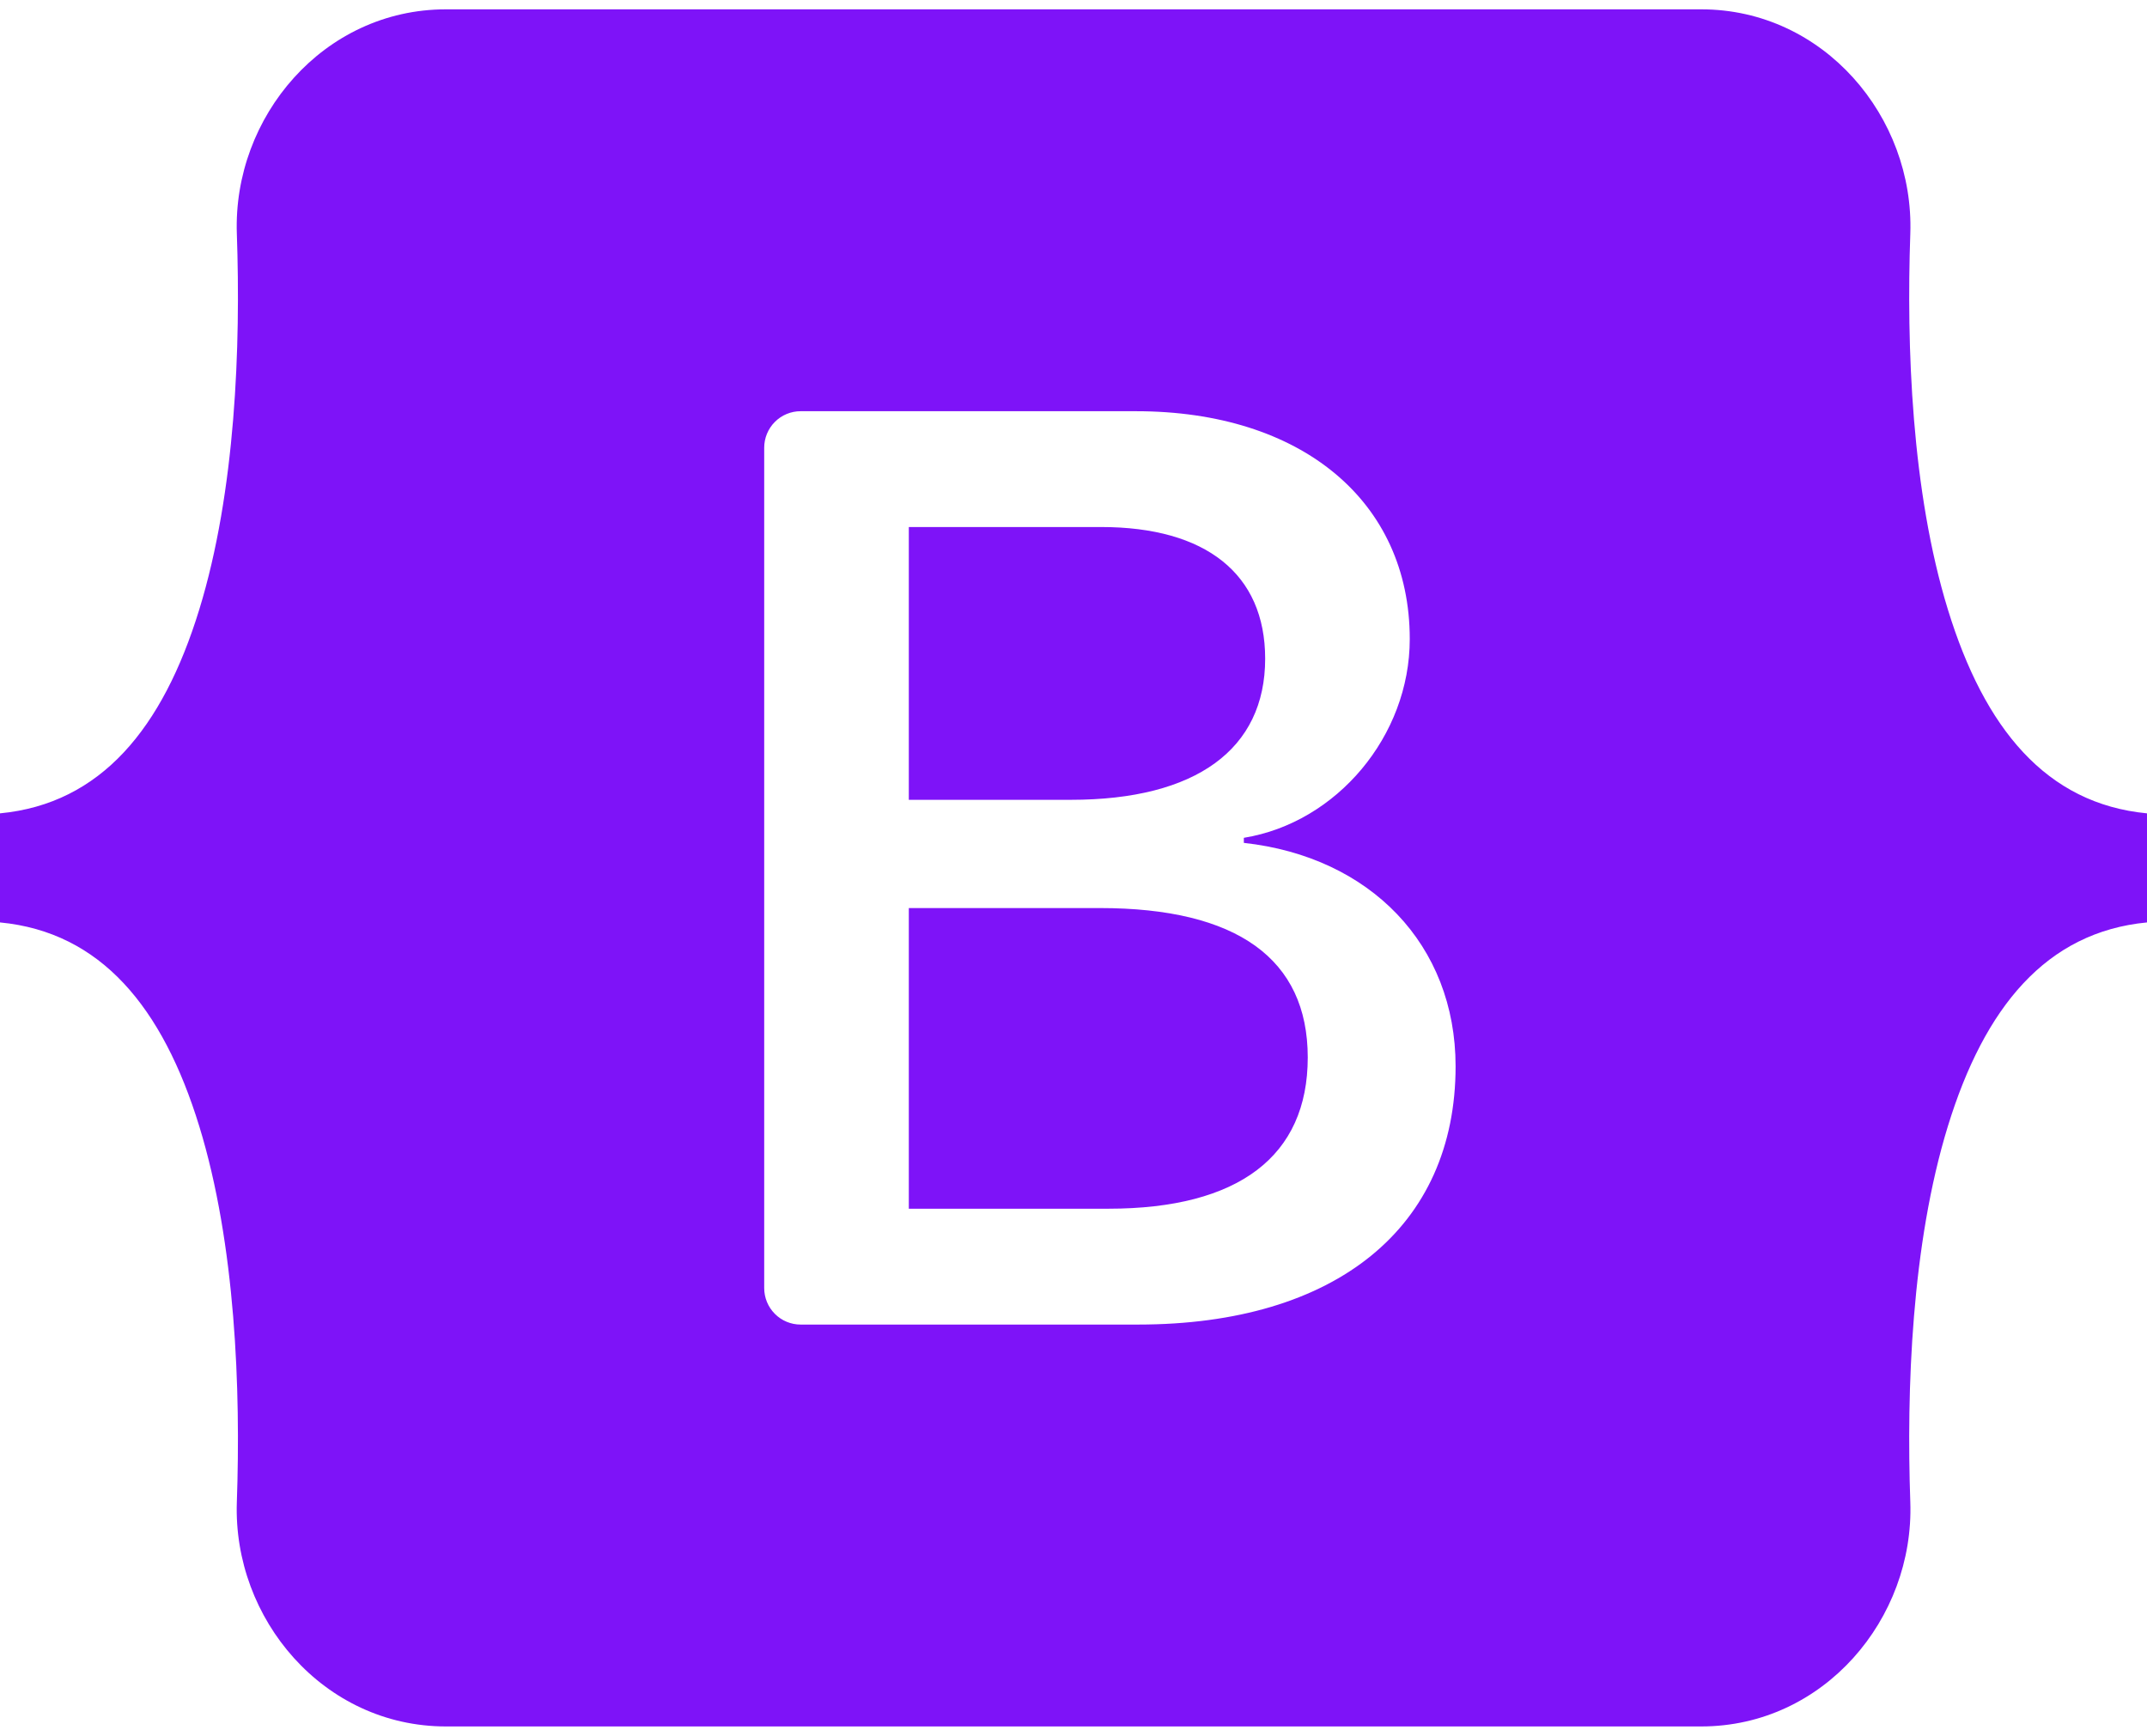
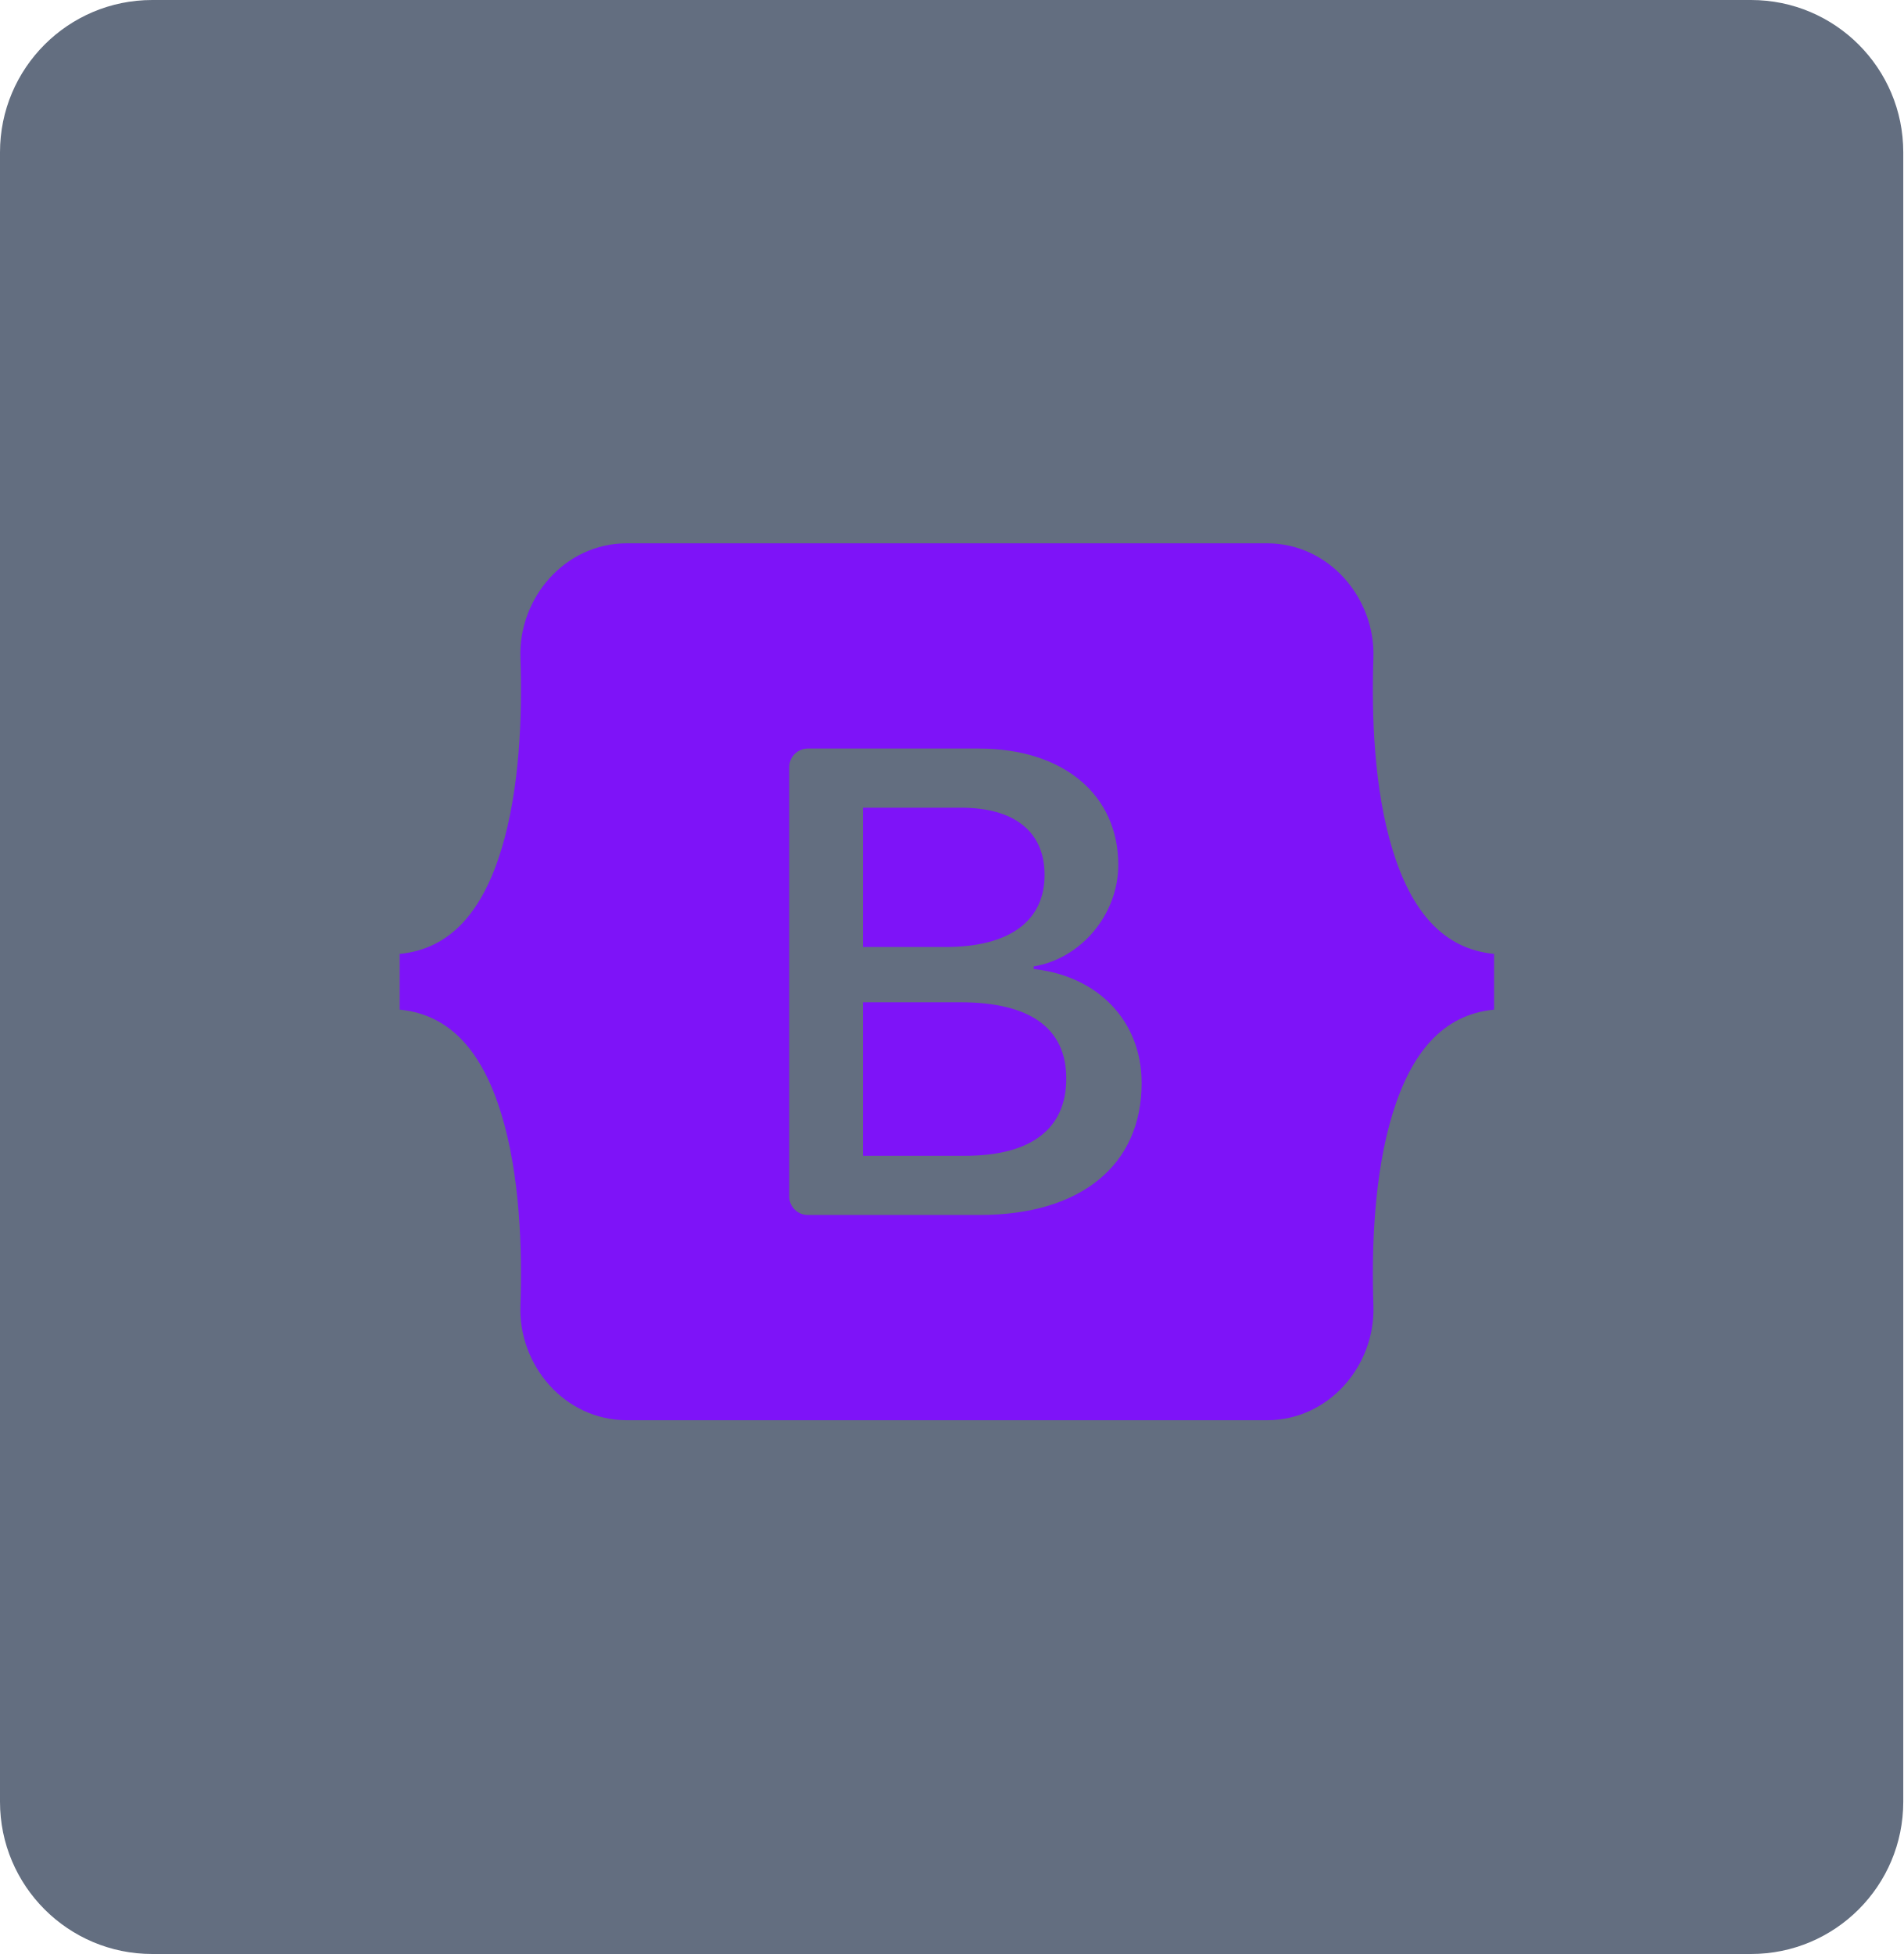
- <svg xmlns="http://www.w3.org/2000/svg" width="115" height="93" viewBox="0 0 115 93" fill="none">
-   <path d="M23.886 0.5C17.324 0.5 12.469 6.268 12.686 12.523C12.895 18.532 12.623 26.315 10.672 32.662C8.716 39.028 5.406 43.06 0 43.578V49.422C5.406 49.94 8.716 53.972 10.672 60.338C12.623 66.685 12.895 74.468 12.686 80.477C12.469 86.731 17.324 92.5 23.887 92.5H91.123C97.685 92.5 102.539 86.732 102.322 80.477C102.113 74.468 102.384 66.685 104.335 60.338C106.293 53.973 109.594 49.94 115 49.422V43.578C109.594 43.06 106.293 39.028 104.336 32.662C102.384 26.316 102.113 18.532 102.322 12.523C102.539 6.269 97.685 0.5 91.123 0.5H23.885H23.886ZM77.966 57.132C77.966 65.745 71.57 70.968 60.954 70.968H42.882C42.365 70.968 41.869 70.762 41.504 70.394C41.138 70.027 40.933 69.53 40.933 69.01V23.989C40.933 23.732 40.983 23.478 41.081 23.24C41.179 23.003 41.322 22.787 41.504 22.605C41.685 22.423 41.899 22.279 42.136 22.181C42.373 22.082 42.626 22.032 42.882 22.032H60.85C69.702 22.032 75.511 26.847 75.511 34.24C75.511 39.43 71.603 44.076 66.624 44.889V45.16C73.403 45.907 77.966 50.621 77.966 57.132ZM58.982 28.237H48.679V42.853H57.358C64.066 42.853 67.766 40.14 67.766 35.291C67.766 30.747 64.584 28.237 58.982 28.237ZM48.679 48.653V64.761H59.362C66.347 64.761 70.047 61.946 70.047 56.656C70.047 51.365 66.244 48.652 58.913 48.652H48.679V48.653Z" fill="#7E13F8" />
+ <svg xmlns="http://www.w3.org/2000/svg" width="150" height="154" viewBox="0 0 150 154" fill="none">
+   <path d="M0 12C0 5.373 5.373 0 12 0H138C144.627 0 150 5.373 150 12V142C150 148.627 144.627 154 138 154H12C5.373 154 0 148.627 0 142V12Z" fill="#22314A" fill-opacity="0.7" />
+   <path d="M49.414 42.819C44.493 42.819 40.851 47.152 41.014 51.851C41.171 56.365 40.968 62.212 39.504 66.98C38.037 71.762 35.554 74.791 31.5 75.18V79.571C35.554 79.96 38.037 82.989 39.504 87.771C40.968 92.539 41.171 98.386 41.014 102.9C40.851 107.598 44.493 111.932 49.415 111.932H99.842C104.764 111.932 108.404 107.599 108.241 102.9C108.085 98.386 108.288 92.539 109.751 87.771C111.22 82.989 113.696 79.96 117.75 79.571V75.18C113.696 74.791 111.22 71.762 109.752 66.98C108.288 62.213 108.085 56.366 108.241 51.851C108.404 47.153 104.764 42.819 99.842 42.819H49.414H49.414ZM89.975 85.362C89.975 91.833 85.177 95.756 77.215 95.756H63.661C63.273 95.756 62.902 95.601 62.628 95.326C62.354 95.05 62.2 94.676 62.2 94.286V60.465C62.2 60.272 62.237 60.081 62.311 59.902C62.384 59.724 62.492 59.562 62.628 59.425C62.763 59.289 62.925 59.18 63.102 59.106C63.279 59.032 63.469 58.994 63.661 58.994H77.138C83.777 58.994 88.134 62.612 88.134 68.166C88.134 72.064 85.202 75.554 81.468 76.165V76.369C86.552 76.93 89.975 80.471 89.975 85.362ZM75.737 63.656H68.009V74.636H74.518C79.55 74.636 82.325 72.598 82.325 68.955C82.325 65.541 79.938 63.656 75.737 63.656ZM68.009 78.993V91.094H76.022C81.26 91.094 84.035 88.979 84.035 85.005C84.035 81.031 81.183 78.992 75.685 78.992H68.009V78.993Z" fill="#7E13F8" />
</svg>
